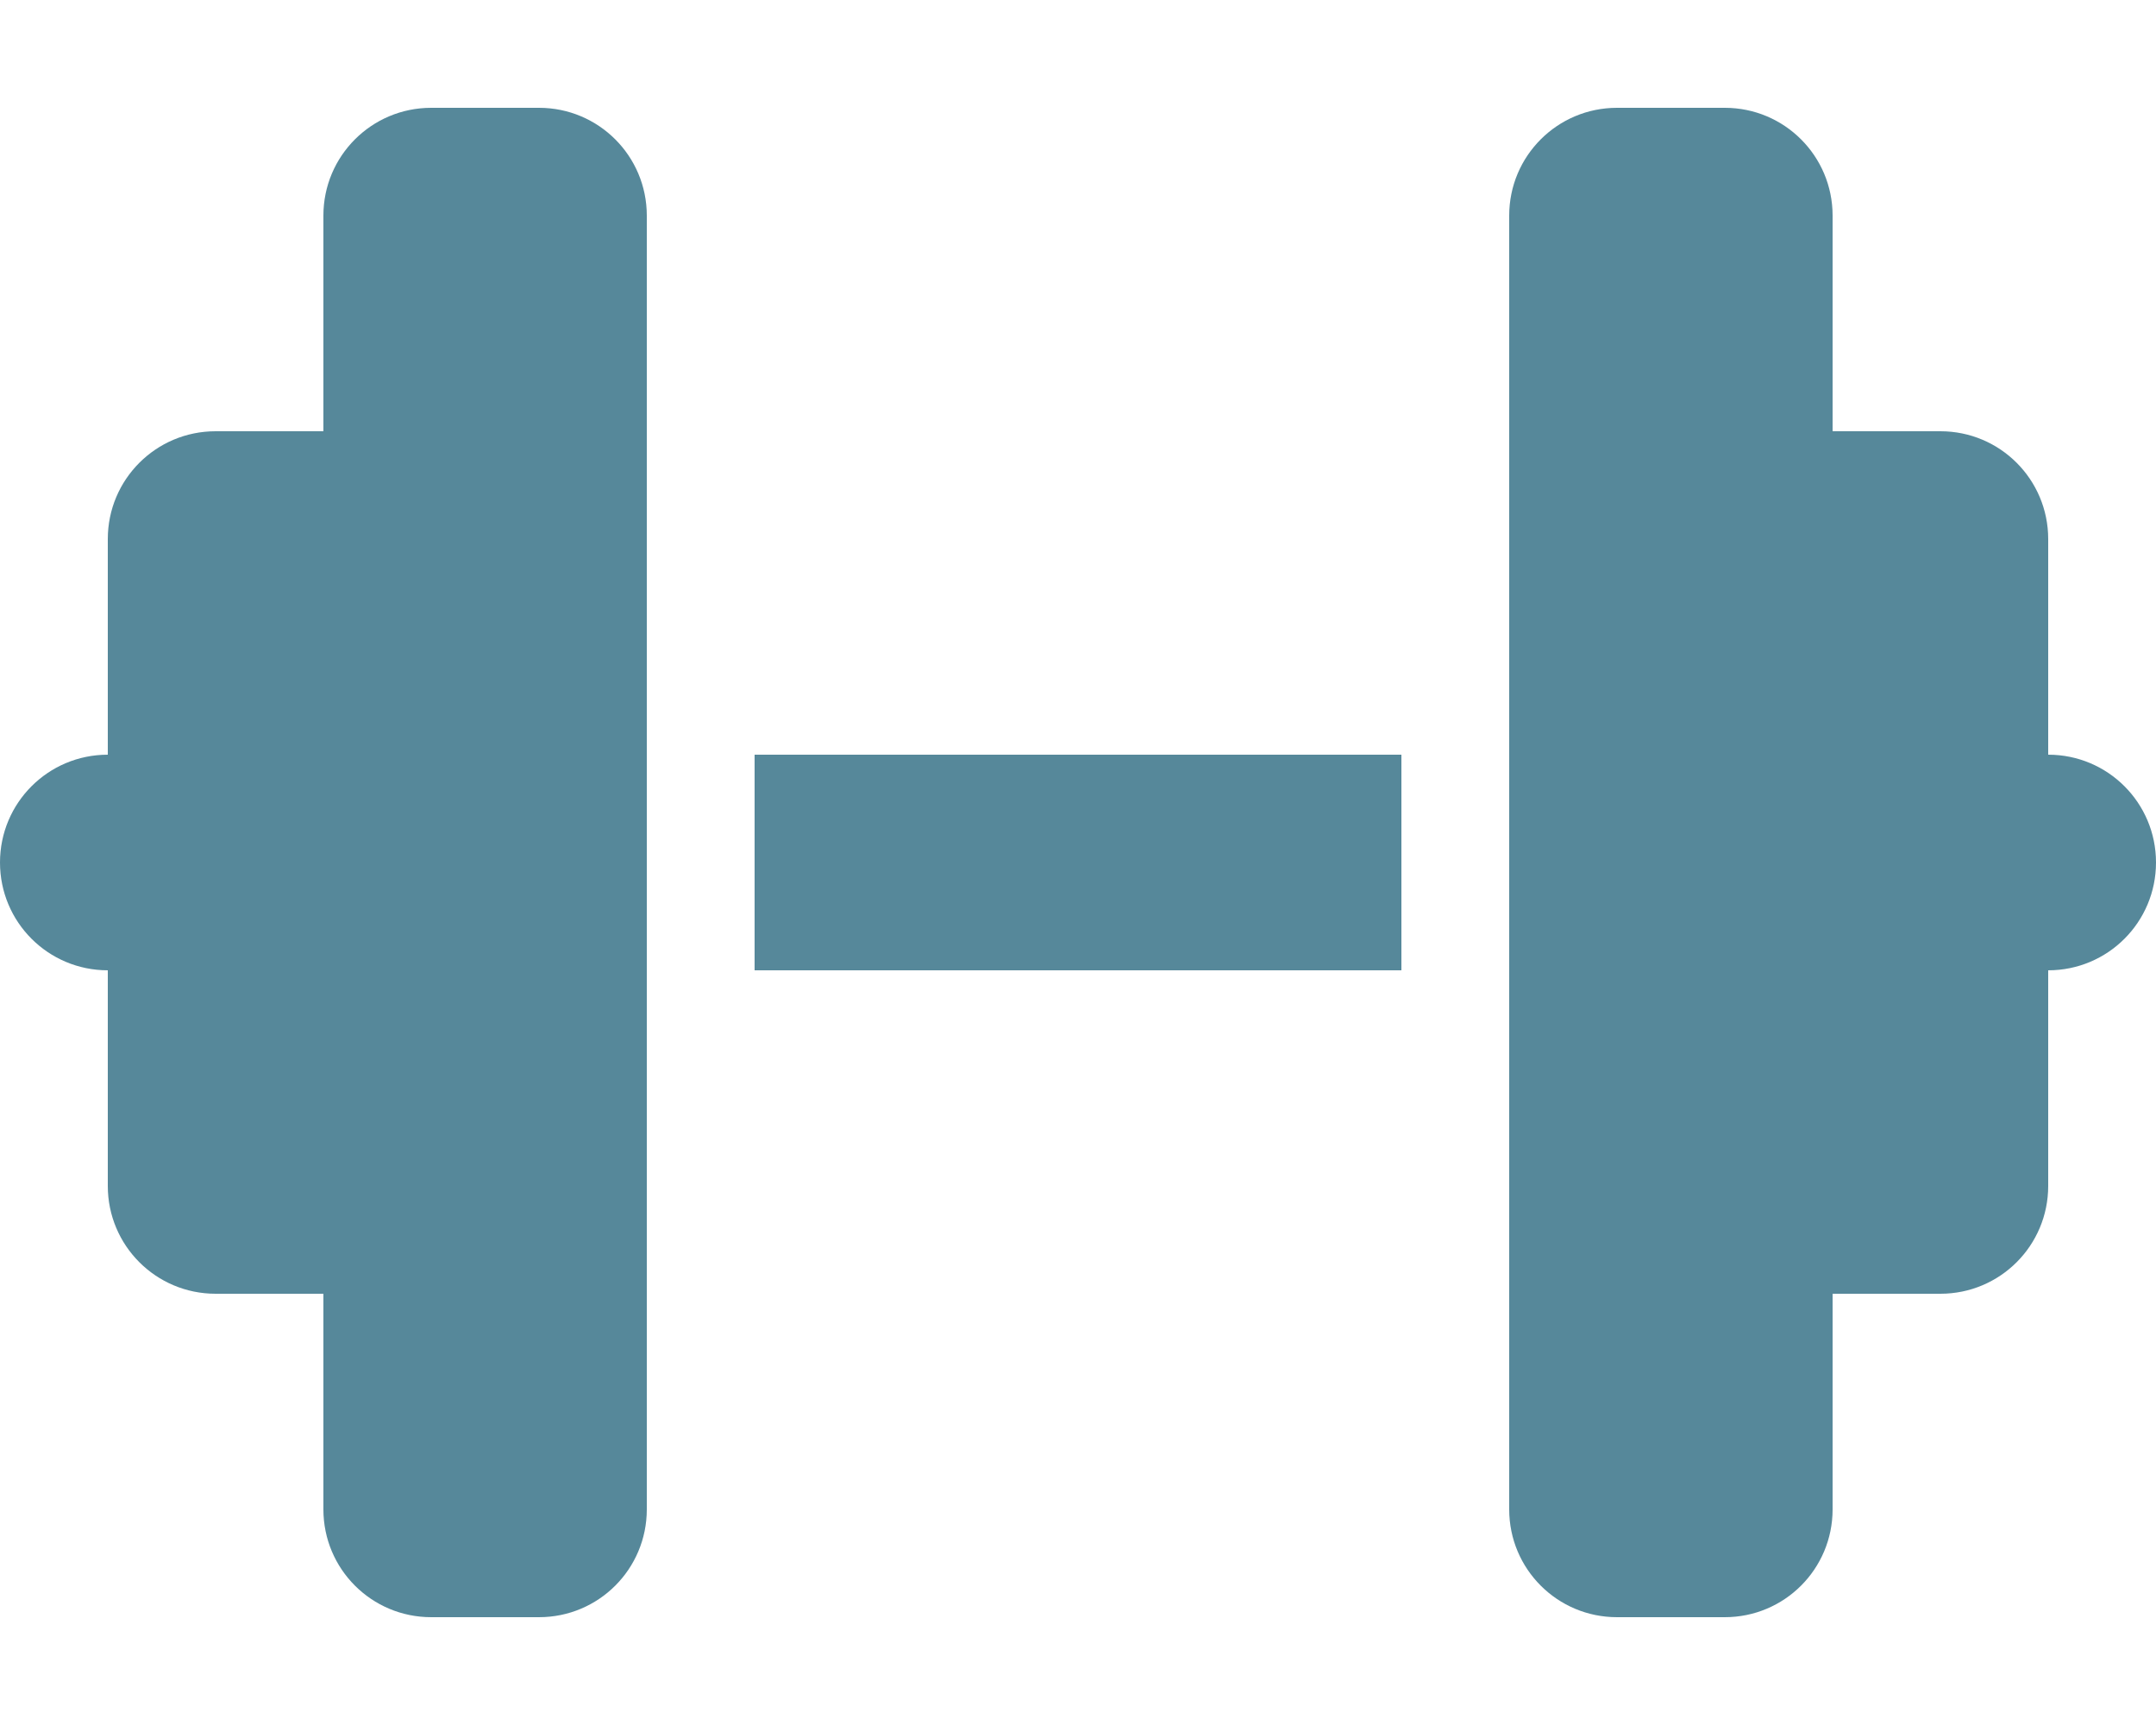
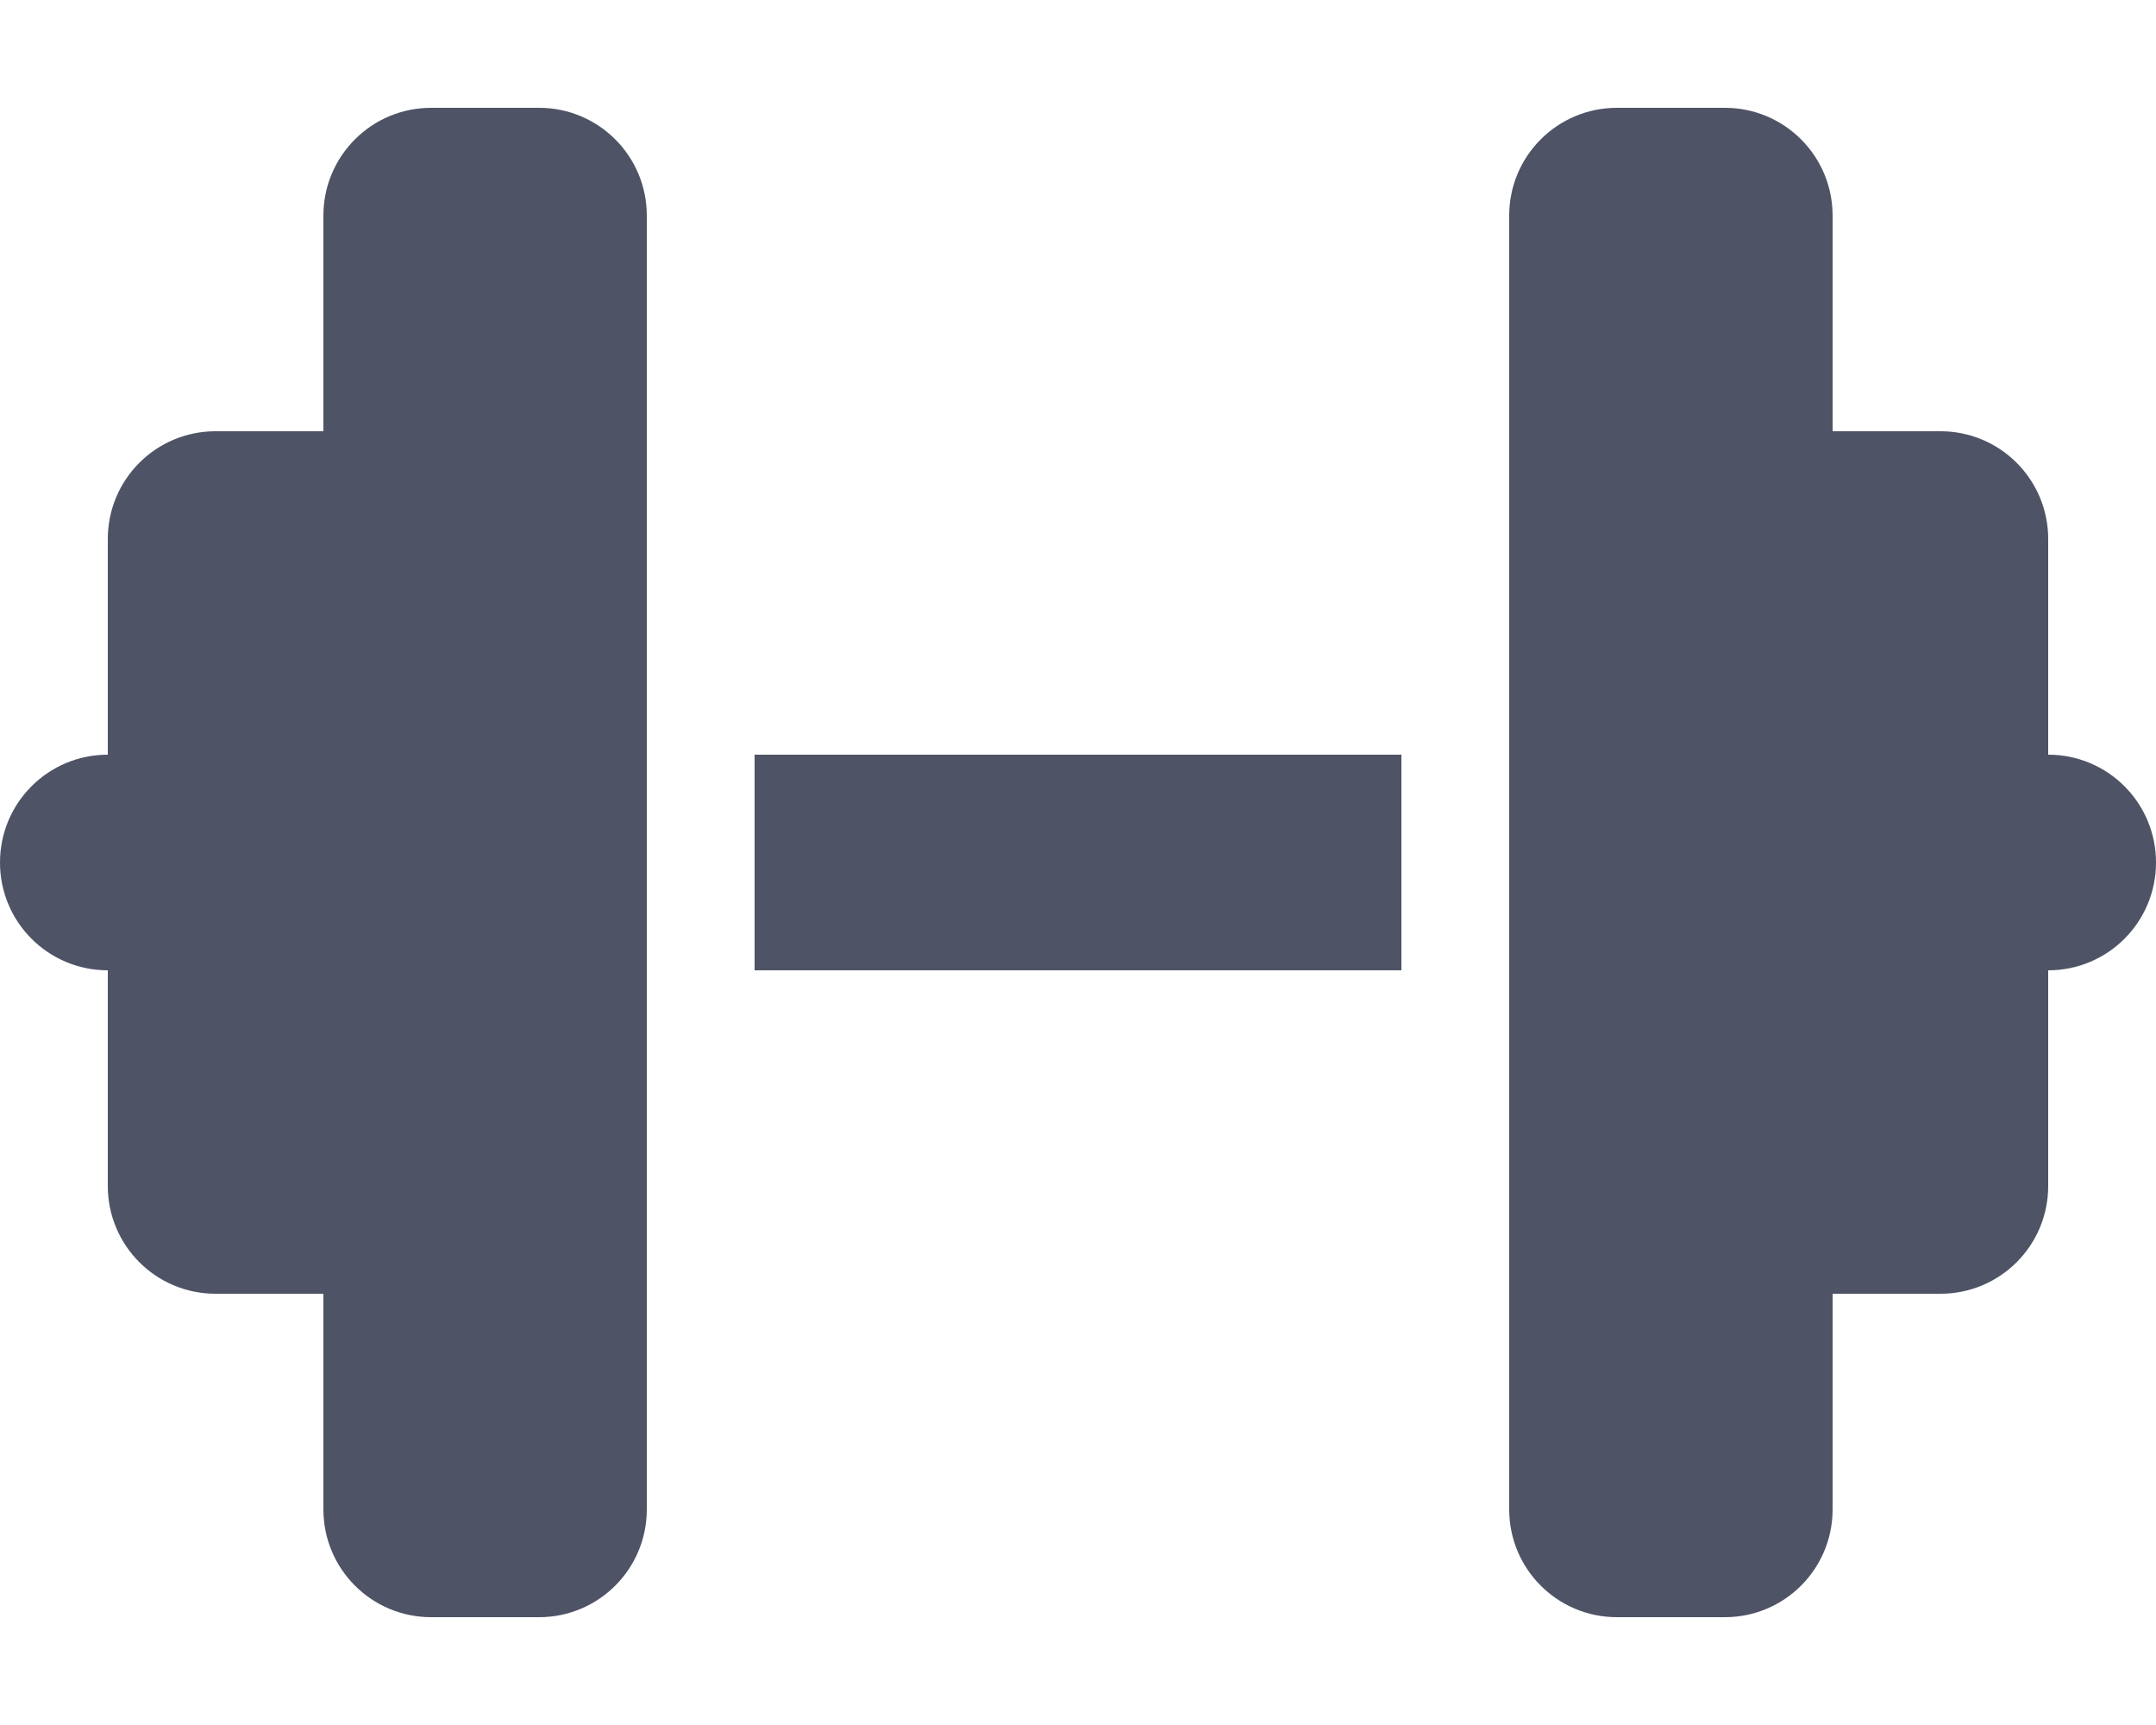
- <svg xmlns="http://www.w3.org/2000/svg" viewBox="0 0 640 512" fill="#56889A">
+ <svg xmlns="http://www.w3.org/2000/svg" viewBox="0 0 640 512" fill="#4E5365">
  <path d="M96 64c0-17.7 14.3-32 32-32h32c17.7 0 32 14.3 32 32V224v64V448c0 17.7-14.3 32-32 32H128c-17.7 0-32-14.3-32-32V384H64c-17.7 0-32-14.3-32-32V288c-17.7 0-32-14.3-32-32s14.3-32 32-32V160c0-17.7 14.3-32 32-32H96V64zm448 0v64h32c17.7 0 32 14.3 32 32v64c17.7 0 32 14.3 32 32s-14.3 32-32 32v64c0 17.7-14.3 32-32 32H544v64c0 17.7-14.3 32-32 32H480c-17.7 0-32-14.3-32-32V288 224 64c0-17.7 14.3-32 32-32h32c17.7 0 32 14.3 32 32zM416 224v64H224V224H416z" />
</svg>
